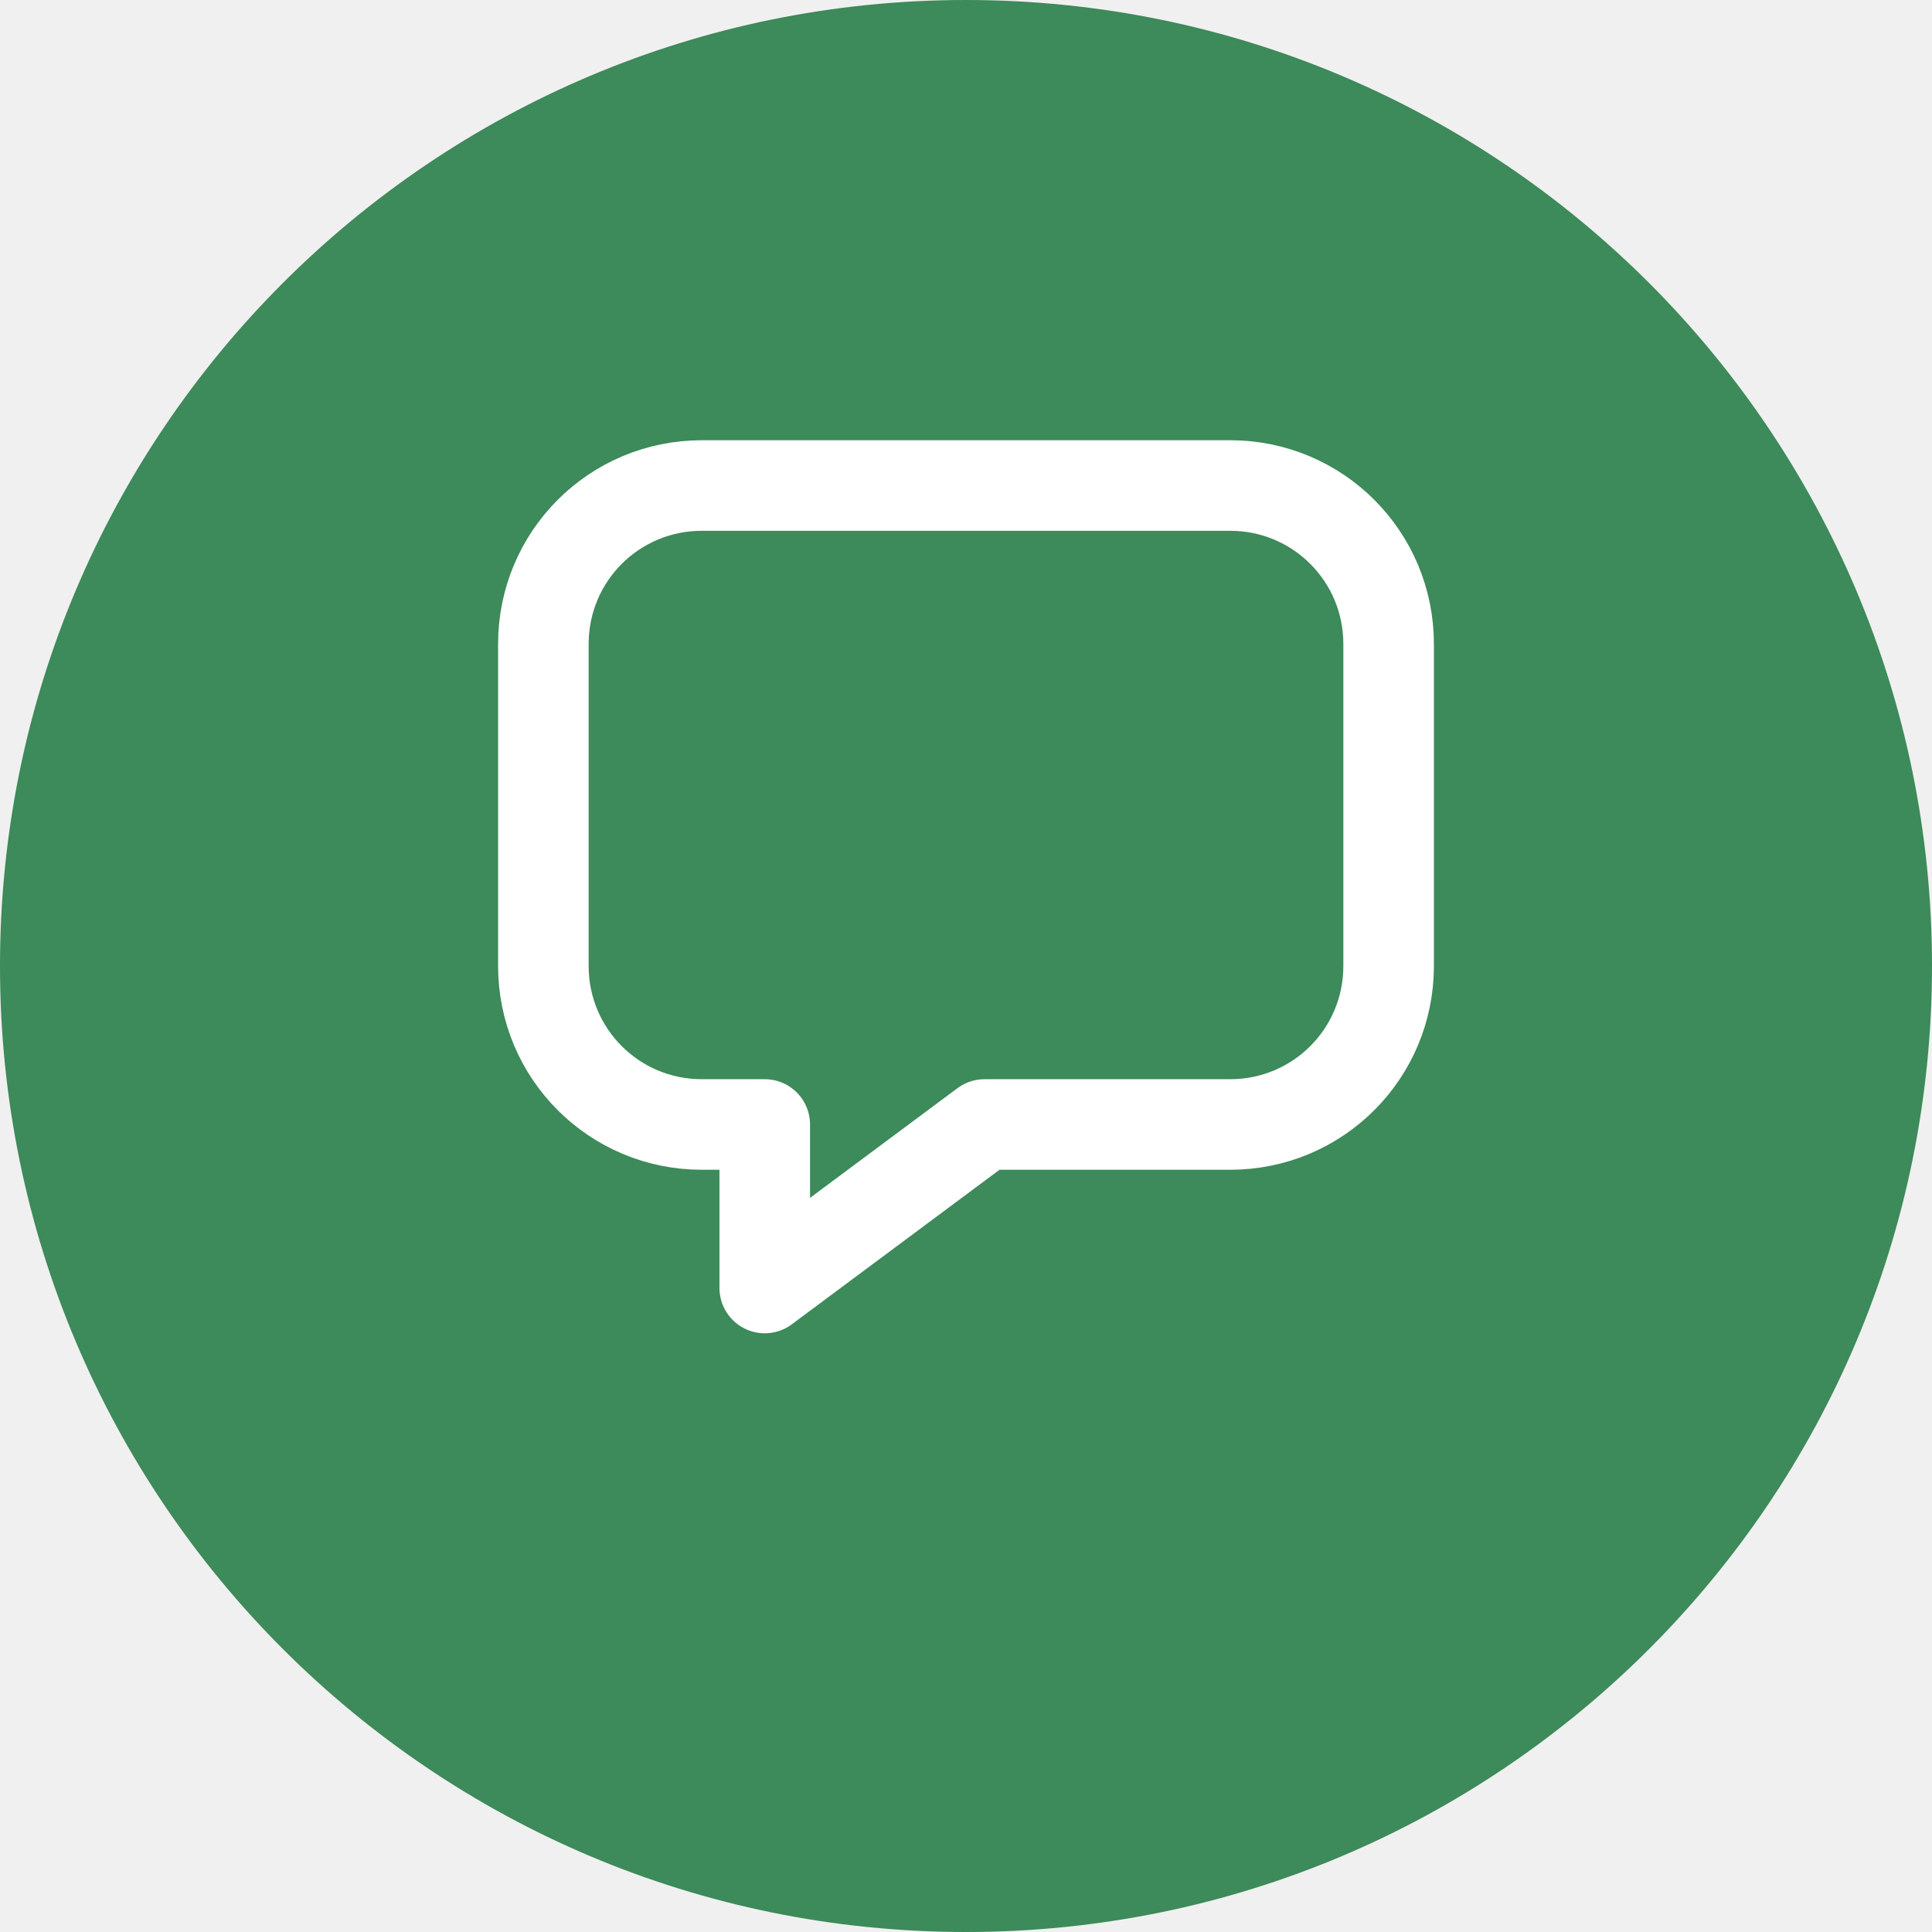
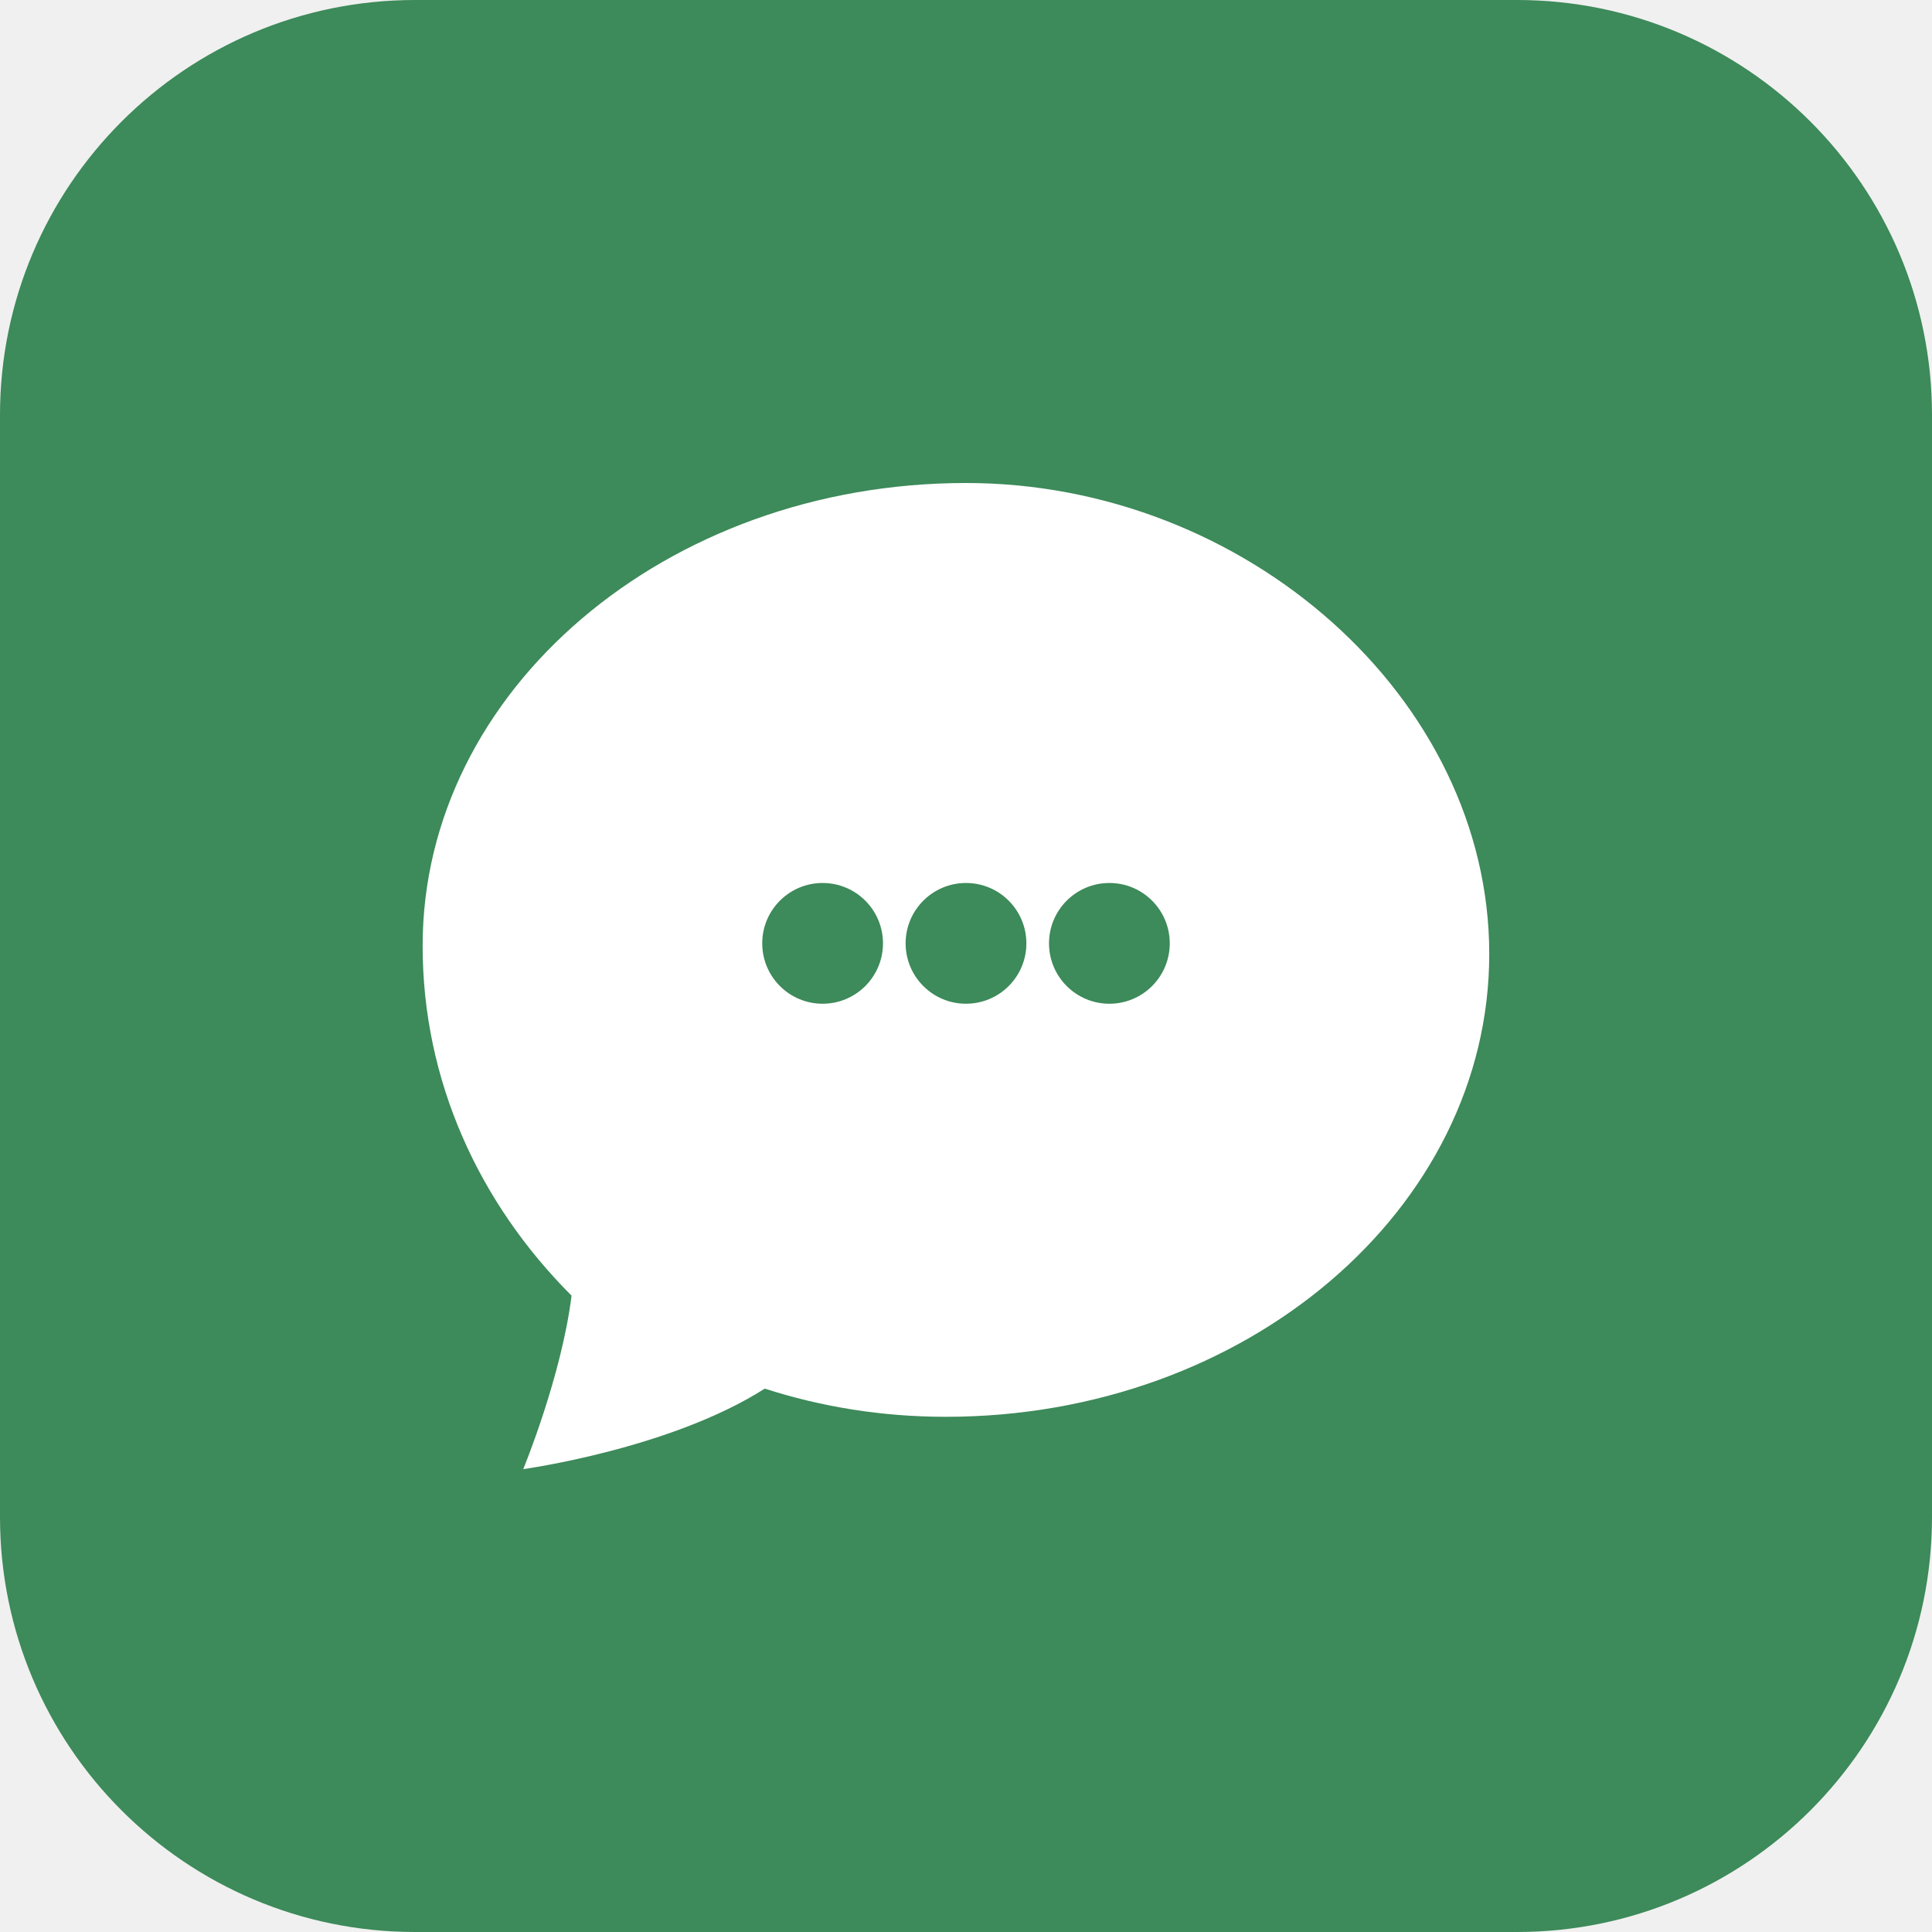
<svg xmlns="http://www.w3.org/2000/svg" width="512" height="512" viewBox="0 0 512 512" fill="none">
-   <circle cx="256" cy="256" r="256" fill="#3D8A5A" />
-   <path d="M368 170.667C368 147.413 349.253 128.667 326 128.667H186C162.747 128.667 144 147.413 144 170.667V256C144 279.253 162.747 298 186 298H202.667V341.333L260.907 298H326C349.253 298 368 279.253 368 256V170.667Z" stroke="white" stroke-width="24" stroke-linecap="round" stroke-linejoin="round" fill="none" />
+   <rect width="512" height="512" rx="110" fill="#3D8A5A" />
+   <path d="M256 128C176.471 128 112 182.981 112 250.667C112 286.4 126.933 318.827 151.467 343.36C148.8 364.8 138.667 389.333 138.667 389.333C138.667 389.333 177.6 384 202.667 368C217.6 372.8 233.6 375.467 250.667 375.467C330.196 375.467 394.667 320.485 394.667 252.8C394.667 185.115 330.196 128 256 128Z" fill="white" />
+   <circle cx="218" cy="250" r="16" fill="#3D8A5A" />
+   <circle cx="256" cy="250" r="16" fill="#3D8A5A" />
+   <circle cx="294" cy="250" r="16" fill="#3D8A5A" />
</svg>
